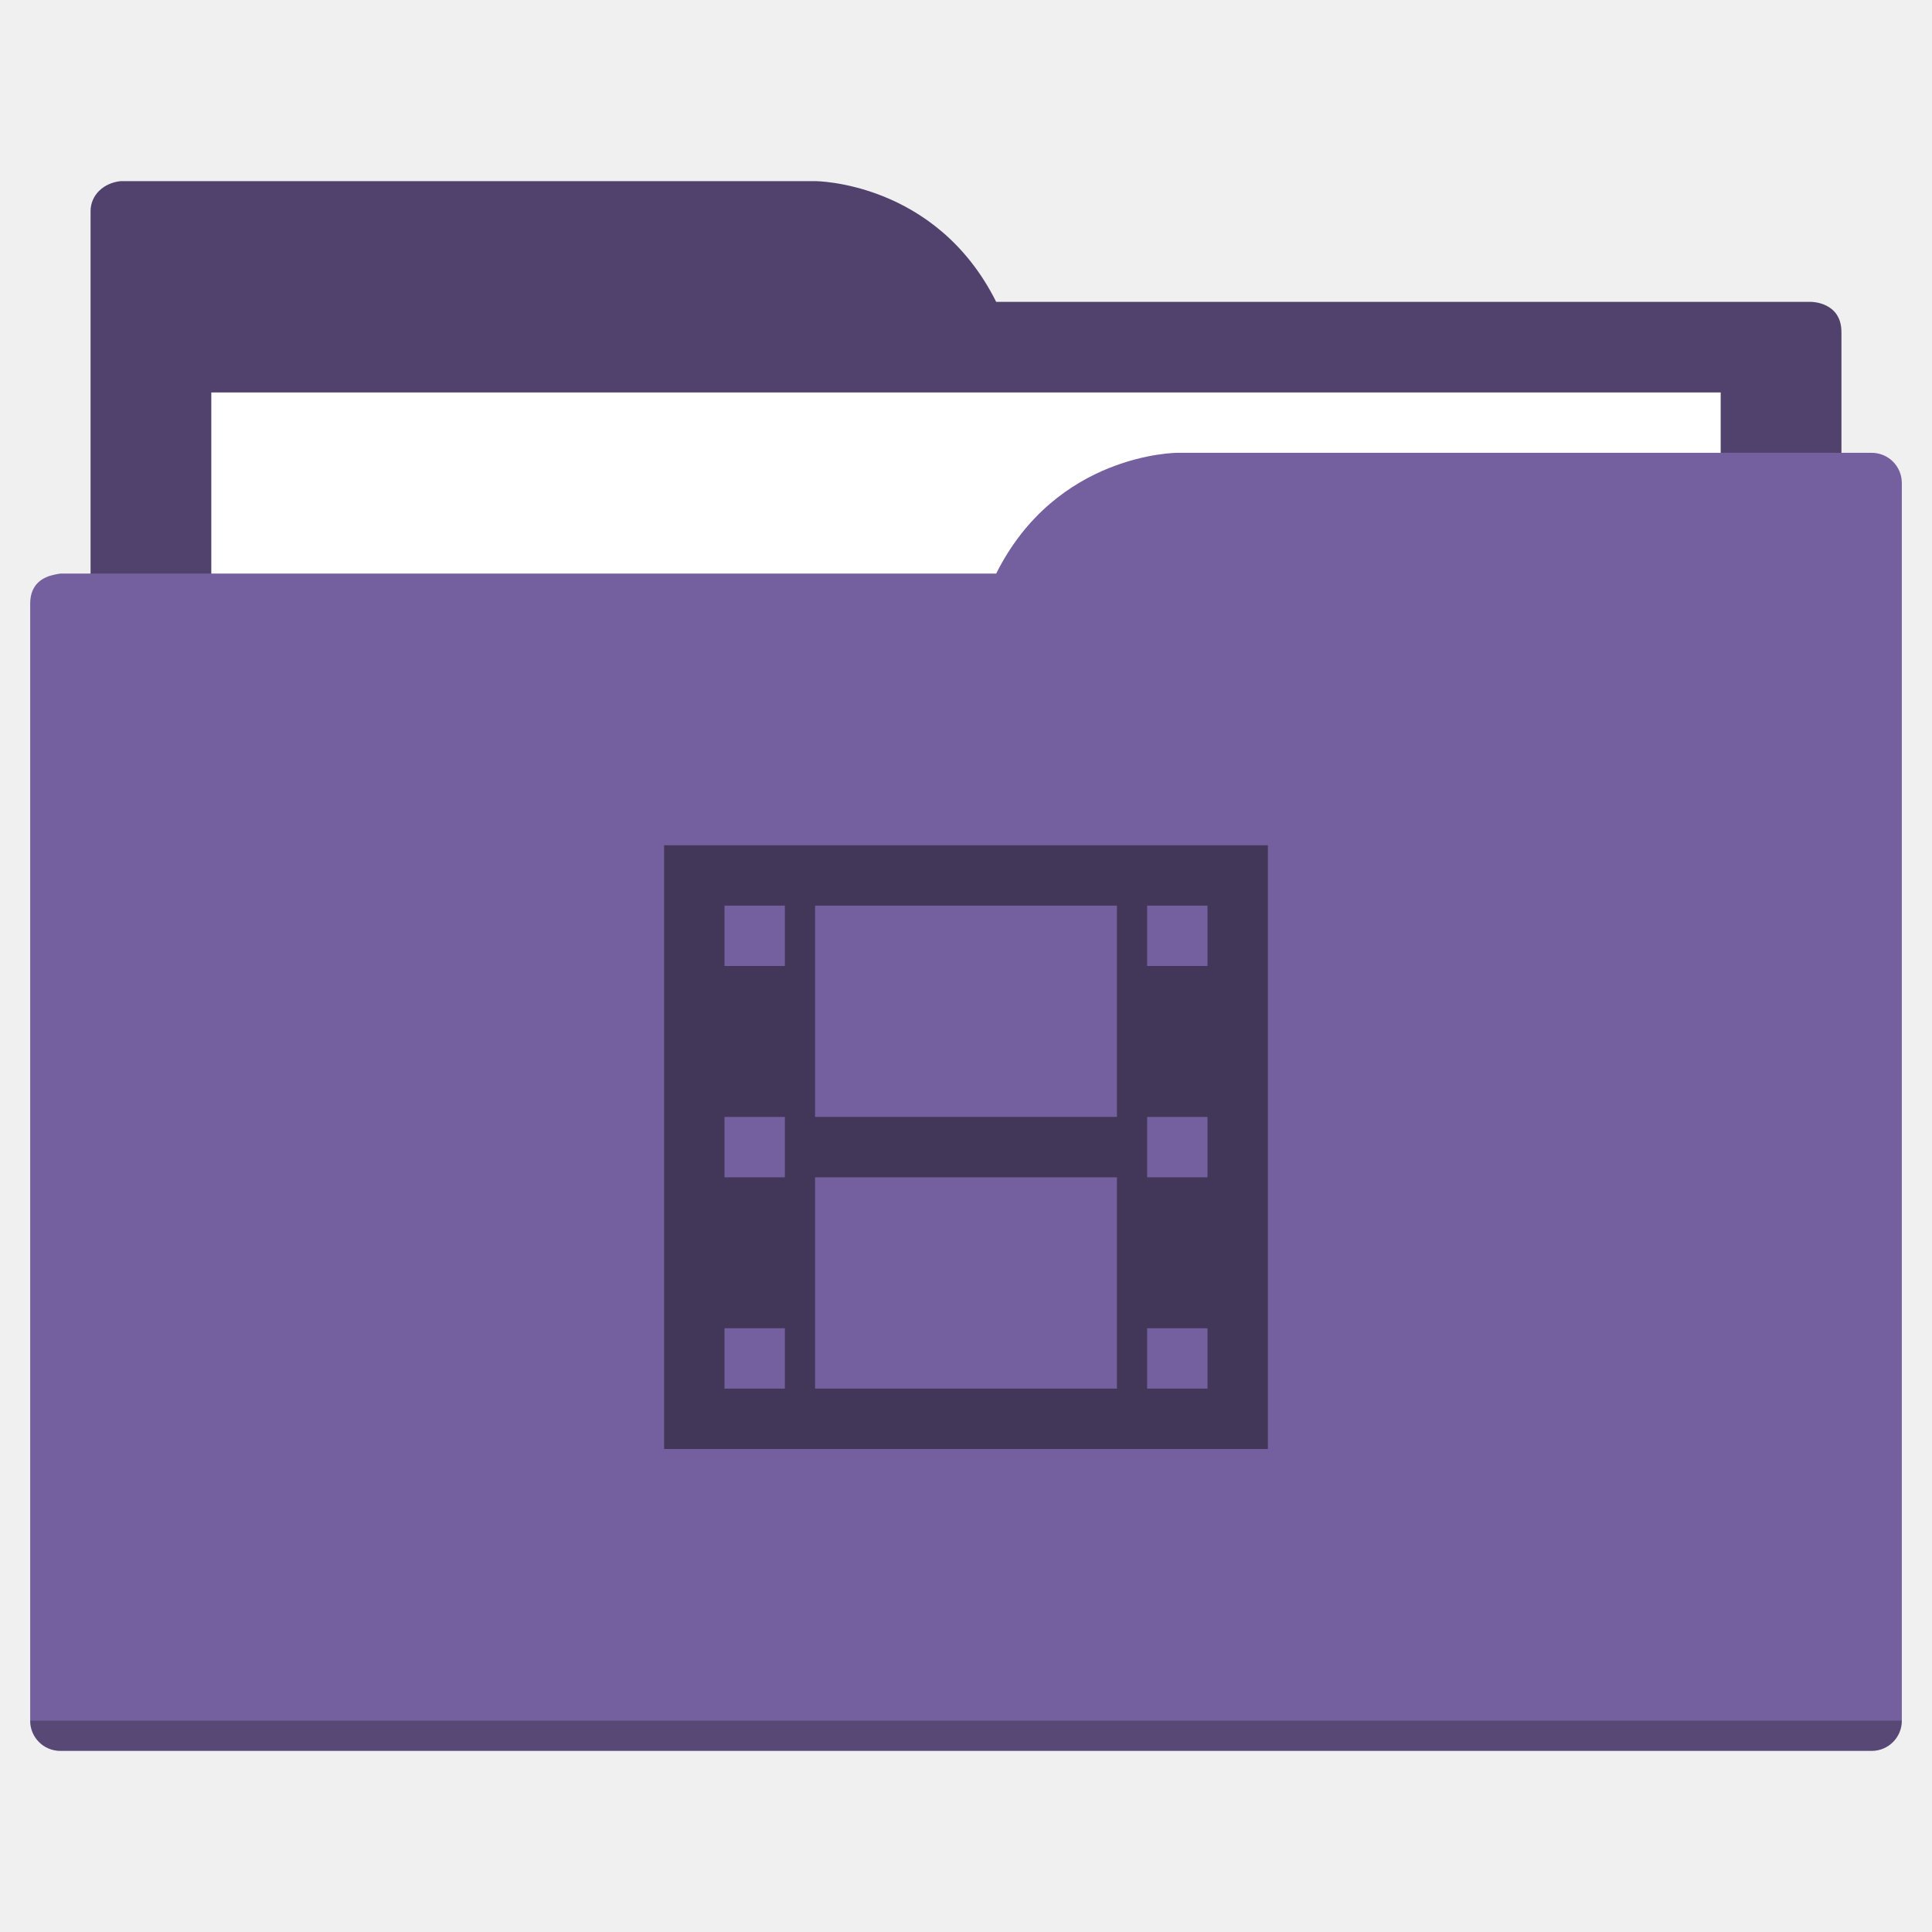
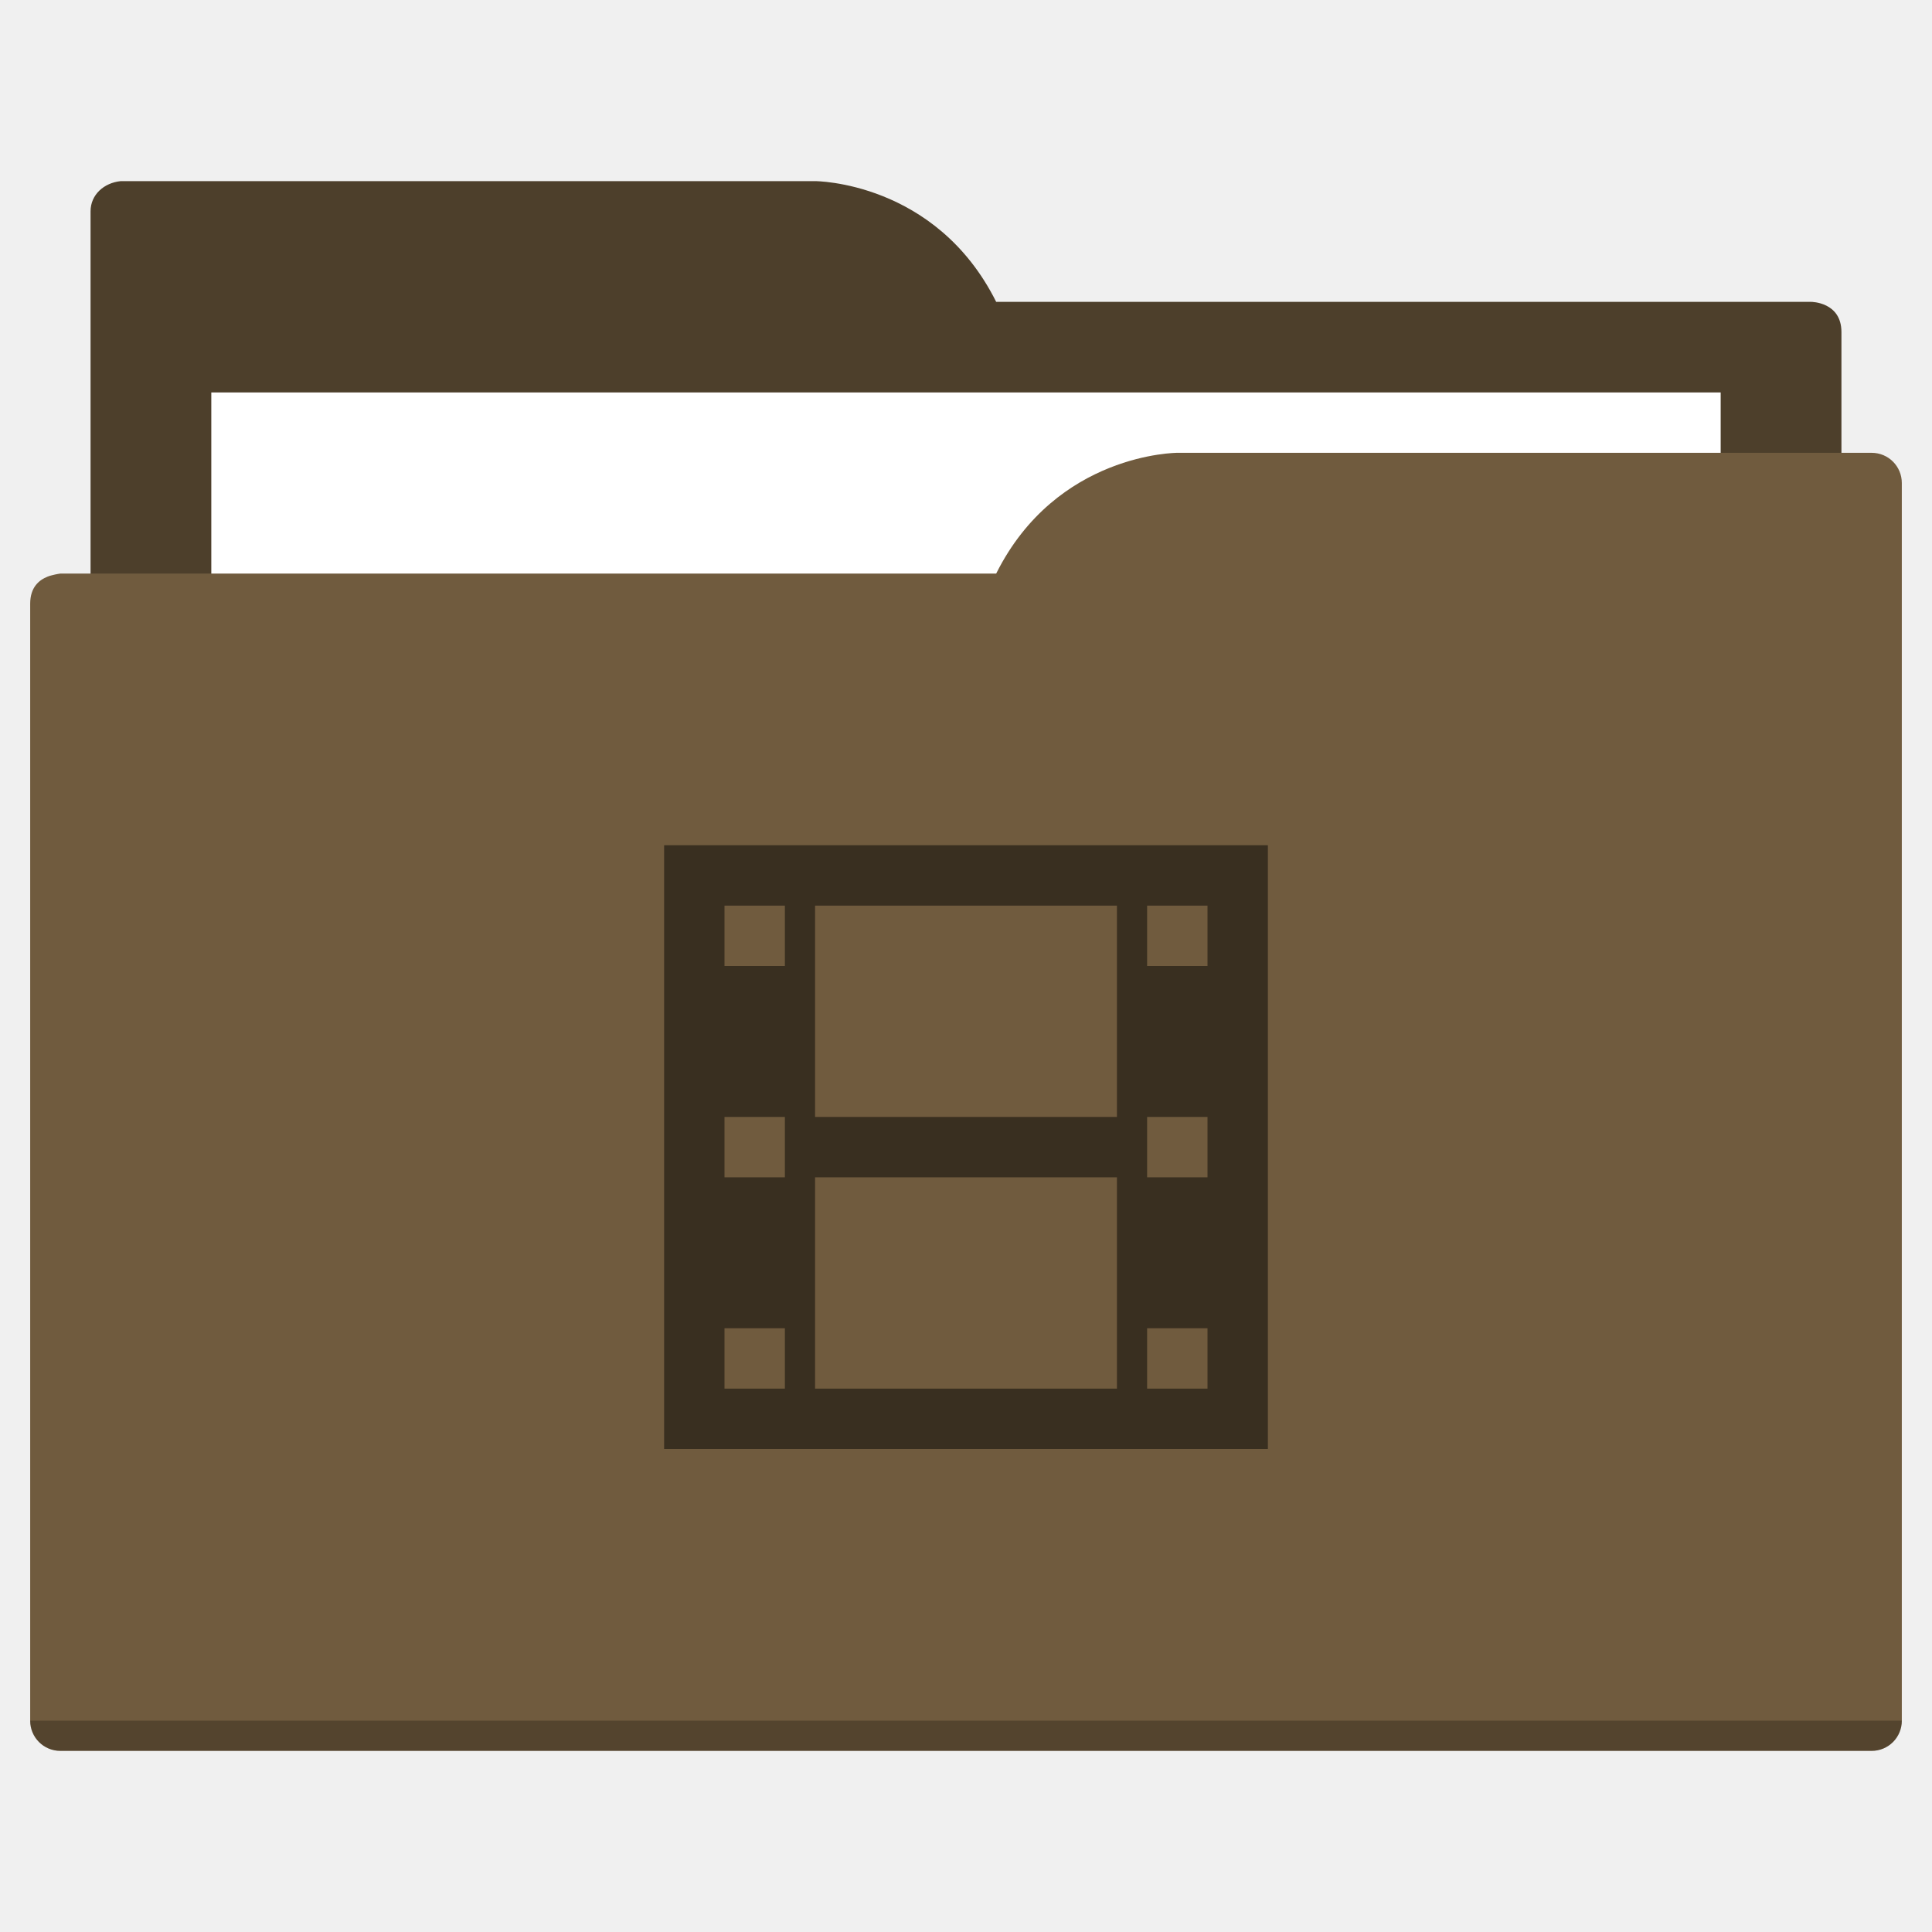
<svg xmlns="http://www.w3.org/2000/svg" width="64" height="64" id="svg5453" version="1.1" viewBox="0 0 64 64">
  <defs id="defs5455" />
  <g id="layer1" transform="translate(-384.5714,-483.798)">
-     <path style="fill:#50426c;fill-opacity:1;fill-rule:evenodd;stroke:none;stroke-width:1px;stroke-linecap:butt;stroke-linejoin:miter;stroke-opacity:1" d="M 4 6 C 3.449 6.055 3 6.446 3 7 L 3 9 L 3 49 L 61 49 L 61 14 L 61 13 L 61 11 C 61 10 60 10 60 10 L 58 10 L 37 10 L 33 10 C 31 6 27 6 27 6 L 5 6 L 4 6 z " transform="translate(384.5714,483.798)" id="folderTab" />
+     <path style="fill:#4d3f2b;fill-opacity:1;fill-rule:evenodd;stroke:none;stroke-width:1px;stroke-linecap:butt;stroke-linejoin:miter;stroke-opacity:1" d="M 4 6 C 3.449 6.055 3 6.446 3 7 L 3 9 L 3 49 L 61 49 L 61 14 L 61 13 L 61 11 C 61 10 60 10 60 10 L 58 10 L 37 10 L 33 10 C 31 6 27 6 27 6 L 5 6 L 4 6 z " transform="translate(384.5714,483.798)" id="folderTab" />
    <path style="color:#000000;text-decoration:none;text-decoration-line:none;text-decoration-style:solid;text-decoration-color:#000000;white-space:normal;clip-rule:nonzero;display:inline;overflow:visible;visibility:visible;opacity:1;isolation:auto;mix-blend-mode:normal;color-interpolation:sRGB;color-interpolation-filters:linearRGB;solid-color:#000000;solid-opacity:1;fill:#ffffff;fill-opacity:1;fill-rule:nonzero;stroke:none;stroke-width:1;stroke-linecap:butt;stroke-linejoin:miter;stroke-miterlimit:4;stroke-dasharray:none;stroke-dashoffset:0;stroke-opacity:1;color-rendering:auto;image-rendering:auto;shape-rendering:auto;text-rendering:auto;enable-background:accumulate" d="m 391.571,496.798 50,0 0,32 -50,0 z" id="folderPaper" />
-     <path style="fill:#74609e;fill-opacity:1;fill-rule:evenodd;stroke:none;stroke-width:1px;stroke-linecap:butt;stroke-linejoin:miter;stroke-opacity:1" d="M 39 15 C 39 15 35 15 33 19 L 29 19 L 4 19 L 2 19 C 2 19 1.868 19.017 1.711 19.059 C 1.665 19.073 1.619 19.081 1.576 19.102 C 1.302 19.211 1 19.445 1 20 L 1 22 L 1 23 L 1 57 C 1 57.554 1.446 58 2 58 L 62 58 C 62.554 58 63 57.554 63 57 L 63 18 L 63 16 C 63 15.446 62.554 15 62 15 L 61 15 L 39 15 z " transform="translate(384.5714,483.798)" id="folderFront" />
+     <path style="fill:#705b3e;fill-opacity:1;fill-rule:evenodd;stroke:none;stroke-width:1px;stroke-linecap:butt;stroke-linejoin:miter;stroke-opacity:1" d="M 39 15 C 39 15 35 15 33 19 L 29 19 L 4 19 L 2 19 C 2 19 1.868 19.017 1.711 19.059 C 1.665 19.073 1.619 19.081 1.576 19.102 C 1.302 19.211 1 19.445 1 20 L 1 22 L 1 23 L 1 57 C 1 57.554 1.446 58 2 58 L 62 58 C 62.554 58 63 57.554 63 57 L 63 18 L 63 16 C 63 15.446 62.554 15 62 15 L 61 15 L 39 15 z " transform="translate(384.5714,483.798)" id="folderFront" />
    <path style="opacity:0.25;fill:#000000;fill-opacity:1;stroke:none" d="m 385.571,540.798 c 0,0.554 0.446,1 1,1 l 60,0 c 0.554,0 1,-0.446 1,-1 z" id="folderShadow" />
-     <path style="color:#000000;clip-rule:nonzero;display:inline;overflow:visible;visibility:visible;opacity:1;isolation:auto;mix-blend-mode:normal;color-interpolation:sRGB;color-interpolation-filters:linearRGB;solid-color:#000000;solid-opacity:1;fill:#423659;fill-opacity:1;fill-rule:nonzero;stroke:none;stroke-width:1;stroke-linecap:butt;stroke-linejoin:miter;stroke-miterlimit:4;stroke-dasharray:none;stroke-dashoffset:0;stroke-opacity:1;color-rendering:auto;image-rendering:auto;shape-rendering:auto;text-rendering:auto;enable-background:accumulate" d="m 22,28 0,20 20,0 0,-20 -20,0 z m 2,2 2,0 0,2 -2,0 0,-2 z m 3,0 10,0 0,7 -10,0 0,-7 z m 11,0 2,0 0,2 -2,0 0,-2 z m -14,7 2,0 0,2 -2,0 0,-2 z m 14,0 2,0 0,2 -2,0 0,-2 z m -11,2 10,0 0,7 -10,0 0,-7 z m -3,5 2,0 0,2 -2,0 0,-2 z m 14,0 2,0 0,2 -2,0 0,-2 z" transform="translate(384.5714,483.798)" id="folderGlyph" />
-     <rect style="color:#000000;clip-rule:nonzero;display:inline;overflow:visible;visibility:visible;opacity:1;isolation:auto;mix-blend-mode:normal;color-interpolation:sRGB;color-interpolation-filters:linearRGB;solid-color:#000000;solid-opacity:1;fill:#50426c;fill-opacity:1;fill-rule:nonzero;stroke:none;stroke-width:1;stroke-linecap:butt;stroke-linejoin:miter;stroke-miterlimit:4;stroke-dasharray:none;stroke-dashoffset:0;stroke-opacity:1;color-rendering:auto;image-rendering:auto;shape-rendering:auto;text-rendering:auto;enable-background:accumulate" id="rect4157" width="5" height="5" x="377.571" y="483.798" />
-     <rect style="color:#000000;clip-rule:nonzero;display:inline;overflow:visible;visibility:visible;opacity:1;isolation:auto;mix-blend-mode:normal;color-interpolation:sRGB;color-interpolation-filters:linearRGB;solid-color:#000000;solid-opacity:1;fill:#74609e;fill-opacity:1;fill-rule:nonzero;stroke:none;stroke-width:1;stroke-linecap:butt;stroke-linejoin:miter;stroke-miterlimit:4;stroke-dasharray:none;stroke-dashoffset:0;stroke-opacity:1;color-rendering:auto;image-rendering:auto;shape-rendering:auto;text-rendering:auto;enable-background:accumulate" id="rect4157-5" width="5" height="5" x="377.571" y="491.798" />
-     <rect style="color:#000000;clip-rule:nonzero;display:inline;overflow:visible;visibility:visible;opacity:1;isolation:auto;mix-blend-mode:normal;color-interpolation:sRGB;color-interpolation-filters:linearRGB;solid-color:#000000;solid-opacity:1;fill:#423659;fill-opacity:1;fill-rule:nonzero;stroke:none;stroke-width:1;stroke-linecap:butt;stroke-linejoin:miter;stroke-miterlimit:4;stroke-dasharray:none;stroke-dashoffset:0;stroke-opacity:1;color-rendering:auto;image-rendering:auto;shape-rendering:auto;text-rendering:auto;enable-background:accumulate" id="rect4157-8" width="5" height="5" x="377.571" y="499.798" />
+     <path style="color:#000000;clip-rule:nonzero;display:inline;overflow:visible;visibility:visible;opacity:1;isolation:auto;mix-blend-mode:normal;color-interpolation:sRGB;color-interpolation-filters:linearRGB;solid-color:#000000;solid-opacity:1;fill:#392f20;fill-opacity:1;fill-rule:nonzero;stroke:none;stroke-width:1;stroke-linecap:butt;stroke-linejoin:miter;stroke-miterlimit:4;stroke-dasharray:none;stroke-dashoffset:0;stroke-opacity:1;color-rendering:auto;image-rendering:auto;shape-rendering:auto;text-rendering:auto;enable-background:accumulate" d="m 22,28 0,20 20,0 0,-20 -20,0 z m 2,2 2,0 0,2 -2,0 0,-2 z m 3,0 10,0 0,7 -10,0 0,-7 z m 11,0 2,0 0,2 -2,0 0,-2 z m -14,7 2,0 0,2 -2,0 0,-2 z m 14,0 2,0 0,2 -2,0 0,-2 z m -11,2 10,0 0,7 -10,0 0,-7 z m -3,5 2,0 0,2 -2,0 0,-2 z m 14,0 2,0 0,2 -2,0 0,-2 z" transform="translate(384.5714,483.798)" id="folderGlyph" />
+     <rect style="color:#000000;clip-rule:nonzero;display:inline;overflow:visible;visibility:visible;opacity:1;isolation:auto;mix-blend-mode:normal;color-interpolation:sRGB;color-interpolation-filters:linearRGB;solid-color:#000000;solid-opacity:1;fill:#4d3f2b;fill-opacity:1;fill-rule:nonzero;stroke:none;stroke-width:1;stroke-linecap:butt;stroke-linejoin:miter;stroke-miterlimit:4;stroke-dasharray:none;stroke-dashoffset:0;stroke-opacity:1;color-rendering:auto;image-rendering:auto;shape-rendering:auto;text-rendering:auto;enable-background:accumulate" id="rect4157" width="5" height="5" x="377.571" y="483.798" />
+     <rect style="color:#000000;clip-rule:nonzero;display:inline;overflow:visible;visibility:visible;opacity:1;isolation:auto;mix-blend-mode:normal;color-interpolation:sRGB;color-interpolation-filters:linearRGB;solid-color:#000000;solid-opacity:1;fill:#705b3e;fill-opacity:1;fill-rule:nonzero;stroke:none;stroke-width:1;stroke-linecap:butt;stroke-linejoin:miter;stroke-miterlimit:4;stroke-dasharray:none;stroke-dashoffset:0;stroke-opacity:1;color-rendering:auto;image-rendering:auto;shape-rendering:auto;text-rendering:auto;enable-background:accumulate" id="rect4157-5" width="5" height="5" x="377.571" y="491.798" />
+     <rect style="color:#000000;clip-rule:nonzero;display:inline;overflow:visible;visibility:visible;opacity:1;isolation:auto;mix-blend-mode:normal;color-interpolation:sRGB;color-interpolation-filters:linearRGB;solid-color:#000000;solid-opacity:1;fill:#392f20;fill-opacity:1;fill-rule:nonzero;stroke:none;stroke-width:1;stroke-linecap:butt;stroke-linejoin:miter;stroke-miterlimit:4;stroke-dasharray:none;stroke-dashoffset:0;stroke-opacity:1;color-rendering:auto;image-rendering:auto;shape-rendering:auto;text-rendering:auto;enable-background:accumulate" id="rect4157-8" width="5" height="5" x="377.571" y="499.798" />
  </g>
</svg>
